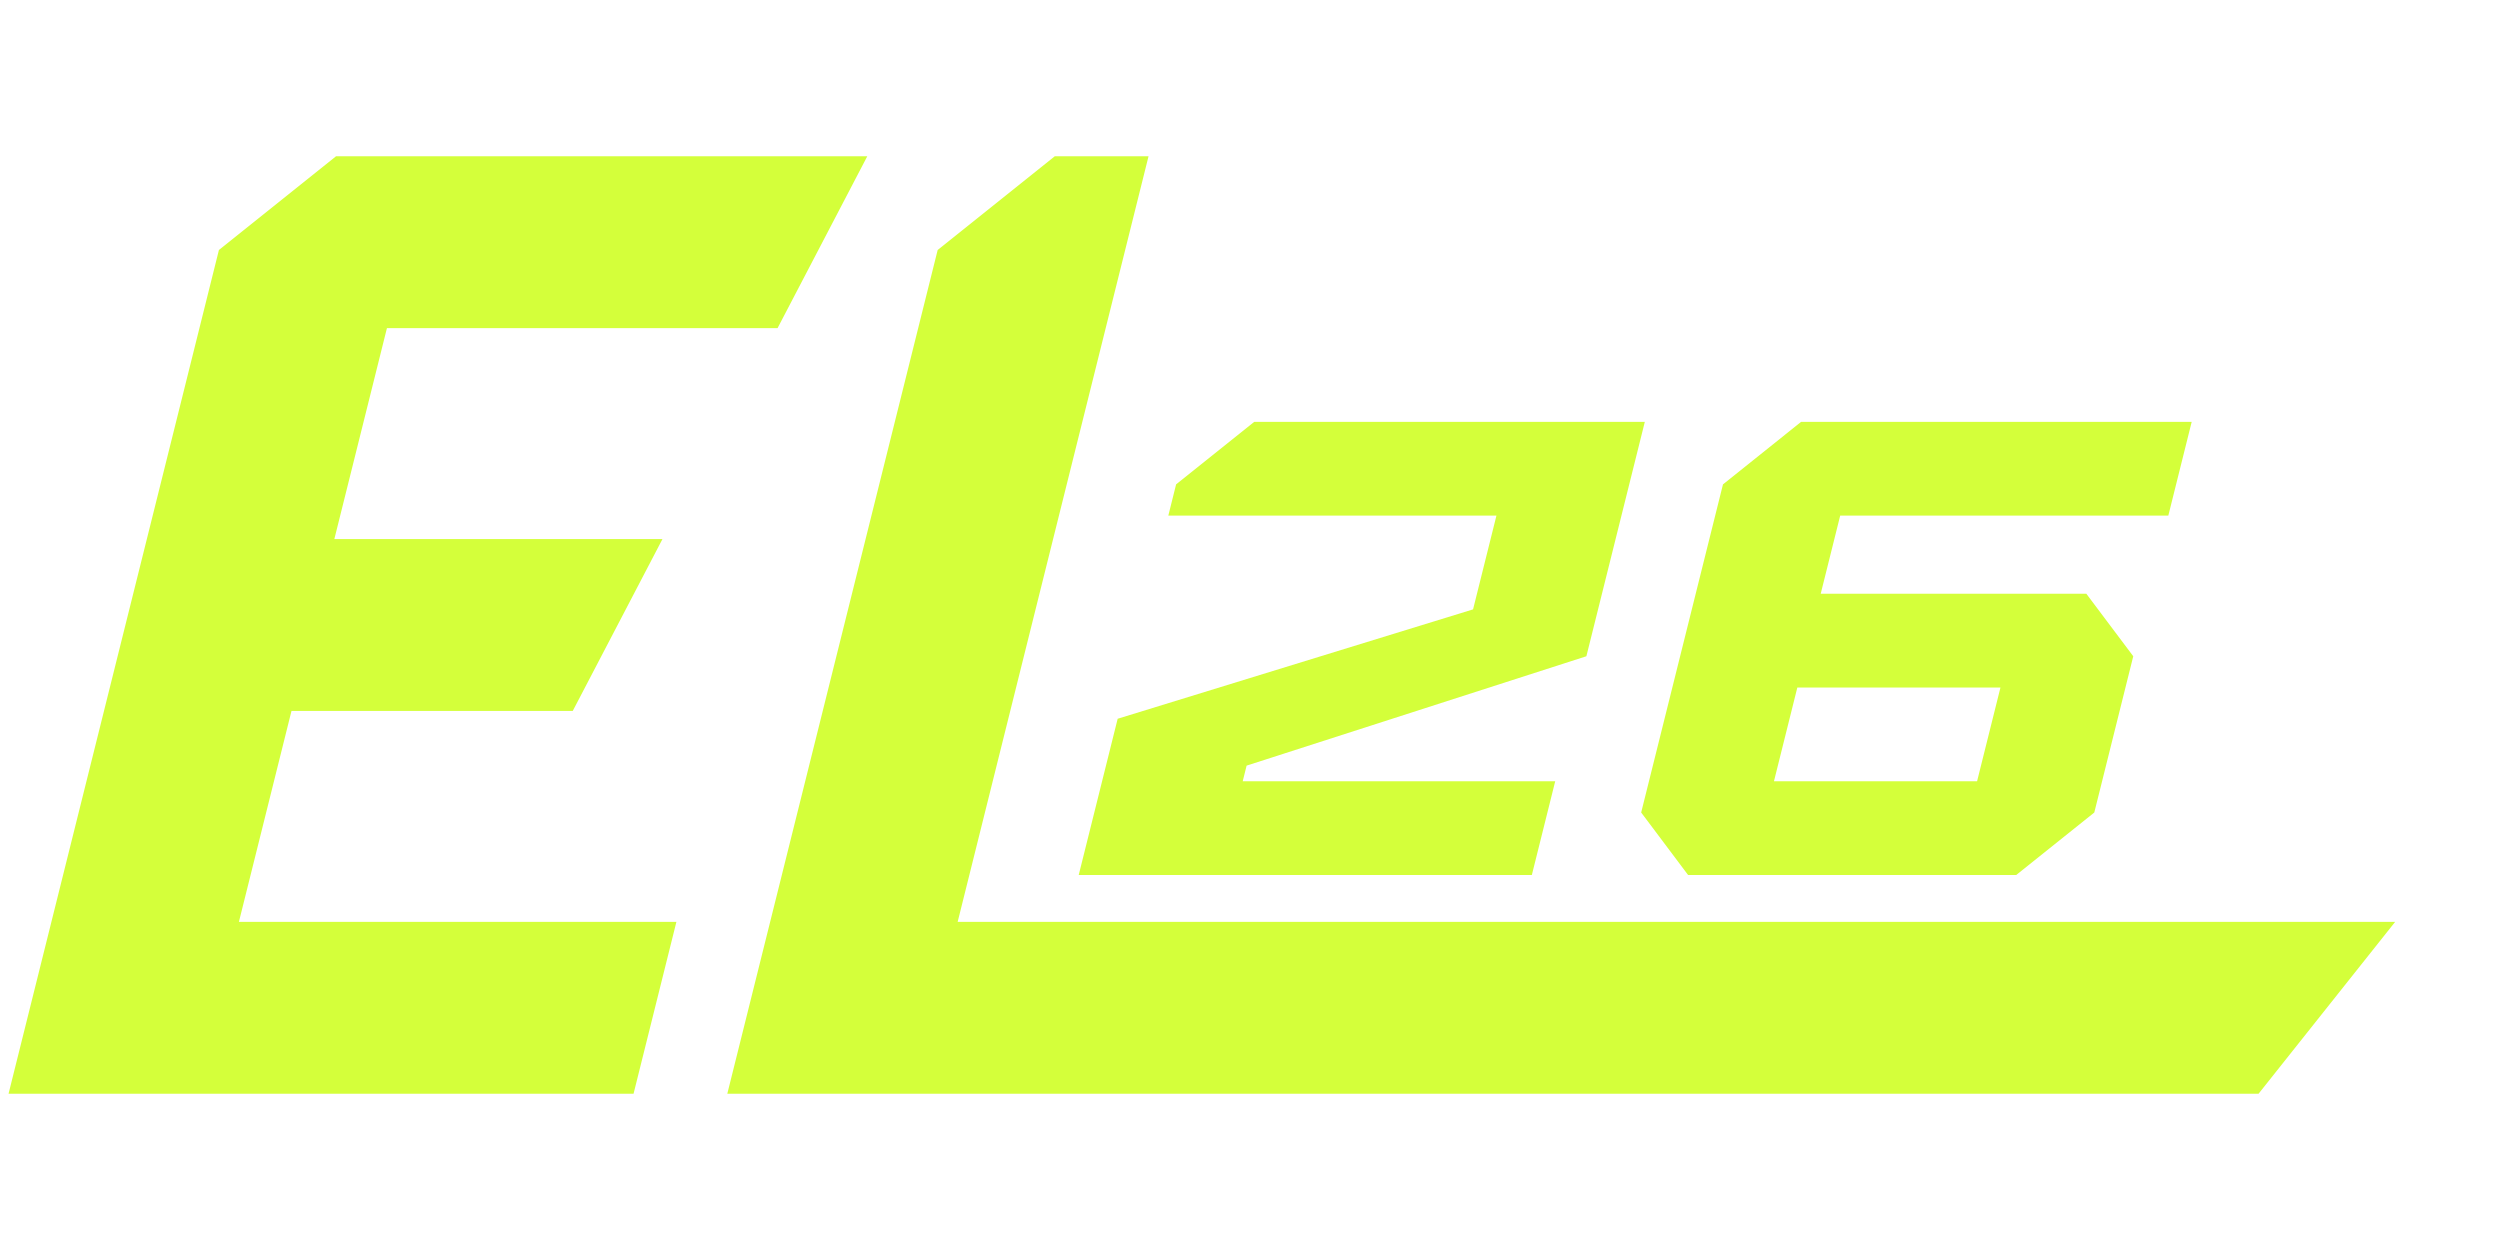
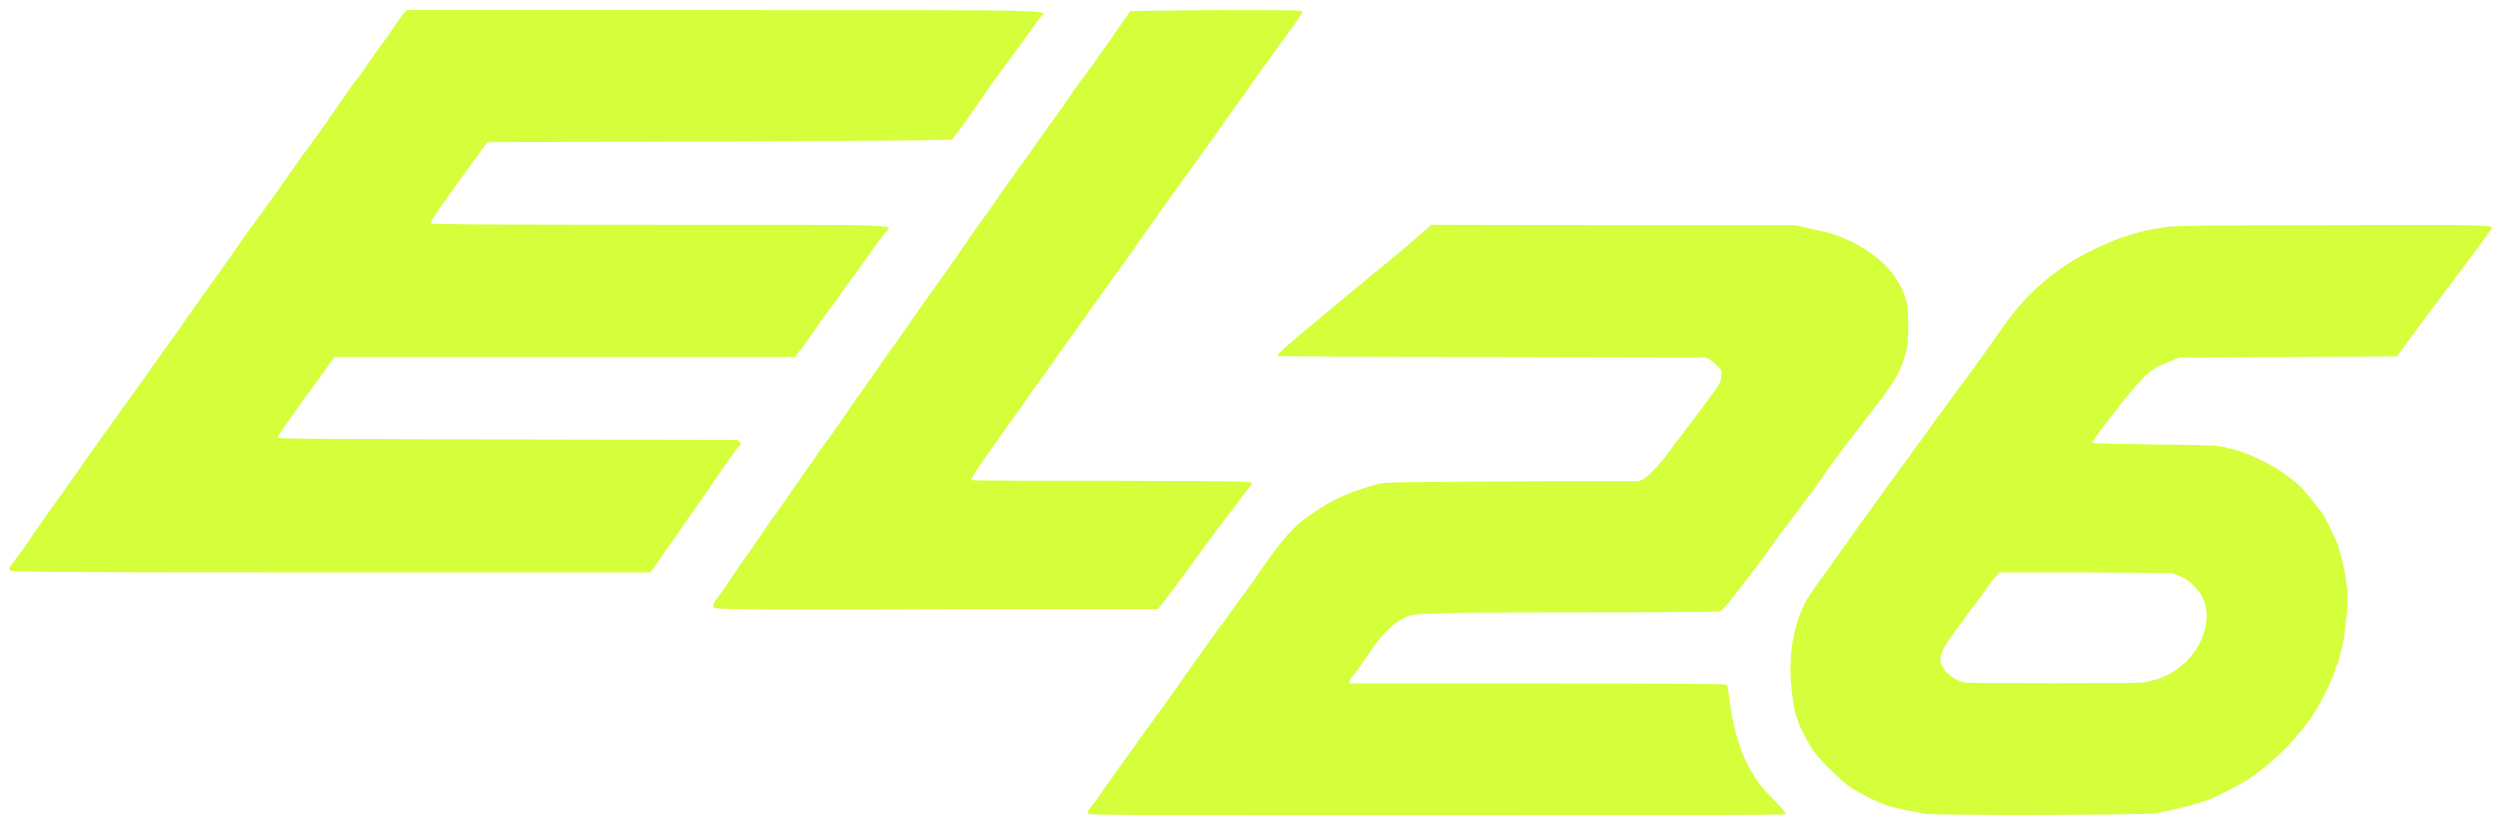
- <svg xmlns="http://www.w3.org/2000/svg" viewBox="0 0 320 160" fill="#D4FF3A" aria-label="EL26">
-   <g transform="translate(36 0) skewX(-14)">
-     <g id="E">
-       <polygon points="12,20 80,20 74,42 24,42 24,69 66,69 60,91 24,91 24,118 80,118 80,140 0,140 0,32" />
-     </g>
-     <g id="L">
-       <polygon points="104,20 116,20 116,118 300,118 288,140 92,140 92,32" />
-     </g>
-     <g id="26">
-       <polygon points="138,54 188,54 188,84 148,98 148,100 188,100 188,112 130,112 130,92 172,78 172,66 130,66 130,62" />
-       <path fill-rule="evenodd" d="M208,54 L258,54 L258,66 L216,66 L216,76 L250,76 L258,84 L258,104 L250,112 L208,112 L200,104 L200,62 Z M216,88 L242,88 L242,100 L216,100 Z" />
-     </g>
+ <svg xmlns="http://www.w3.org/2000/svg" viewBox="8.0 8.0 545.0 179.5" fill="#D4FF3A" aria-label="EL26">
+   <g id="E">
+     <path d="M10.3,132.4C9.9,132.0 9.9,131.8 10.8,130.7C11.3,130.1 12.4,128.5 13.4,127.2C14.3,125.8 15.7,123.8 16.5,122.7C17.2,121.6 18.8,119.4 20.0,117.7C21.2,116.1 22.5,114.2 23.0,113.5C23.5,112.8 24.6,111.3 25.4,110.1C26.2,108.9 28.0,106.4 29.4,104.4C30.8,102.5 32.2,100.5 32.5,100.1C32.8,99.7 34.0,98.0 35.3,96.2C36.5,94.5 37.9,92.6 38.4,91.9C38.9,91.2 39.6,90.2 40.0,89.7C40.3,89.2 41.8,87.1 43.2,85.1C44.7,83.1 46.3,80.8 46.9,80.0C47.4,79.2 48.4,77.8 49.1,76.8C49.8,75.8 52.2,72.4 54.5,69.2C56.8,66.1 59.5,62.2 60.5,60.7C62.2,58.2 62.9,57.4 65.5,53.8C66.9,51.9 68.2,50.1 74.0,41.8C75.1,40.4 76.1,38.9 76.4,38.5C76.7,38.2 77.4,37.1 78.1,36.2C79.6,34.1 82.3,30.1 83.2,28.9C83.6,28.3 84.2,27.5 84.5,27.0C84.9,26.5 85.9,25.1 86.9,23.8C87.8,22.4 89.1,20.7 89.6,19.9C90.2,19.1 91.0,17.9 91.6,17.2C92.1,16.5 93.1,15.0 93.9,13.9C94.6,12.7 95.6,11.5 95.9,11.0L96.6,10.2 L165.7,10.2C241.9,10.2 236.2,10.1 234.8,11.8C234.4,12.2 233.6,13.4 233.0,14.2C231.7,16.1 231.6,16.2 228.0,21.1C224.8,25.4 224.7,25.5 222.6,28.6C220.3,32.0 215.9,38.1 215.5,38.4C215.2,38.6 199.7,38.7 164.8,38.8C137.0,38.9 114.4,39.0 114.3,39.0C114.2,39.0 107.8,47.8 105.9,50.5C102.4,55.4 101.8,56.3 102.0,56.7C102.2,56.9 112.5,57.0 151.7,57.0C206.7,57.0 202.6,56.9 201.0,58.7C200.5,59.3 199.9,60.1 199.6,60.5C198.9,61.4 197.6,63.4 196.1,65.4C195.6,66.2 194.8,67.2 194.4,67.8C193.9,68.4 193.0,69.6 192.4,70.5C191.7,71.5 190.8,72.7 190.4,73.3C190.0,73.9 189.1,75.1 188.4,76.0C187.7,77.0 186.6,78.5 186.0,79.4C184.0,82.3 182.5,84.4 181.8,85.1L181.2,85.8 L131.1,85.8L81.1,85.8 L80.6,86.3C80.3,86.6 79.7,87.4 79.3,88.1C78.8,88.8 77.5,90.6 76.4,92.1C75.3,93.6 73.7,95.7 73.0,96.8C72.3,97.8 71.0,99.6 70.1,100.9C69.2,102.1 68.5,103.3 68.5,103.4C68.5,103.7 79.7,103.7 118.6,103.8L168.7,103.9 L169.2,104.3L169.6,104.7 L169.0,105.4C168.6,105.8 167.1,108.0 165.5,110.2C163.9,112.5 162.3,114.9 161.9,115.5C158.9,119.7 156.4,123.3 155.2,125.1C154.4,126.2 153.1,128.1 152.3,129.2C151.5,130.4 150.6,131.7 150.3,132.1L149.7,132.8 L80.1,132.8C26.4,132.8 10.5,132.7 10.3,132.4Z" />
+   </g>
+   <g id="L">
+     <path d="M169.6,140.8C162.6,140.7 162.7,140.8 164.4,138.3C165.1,137.4 165.8,136.4 166.0,136.1C167.1,134.4 169.0,131.7 170.0,130.2C170.7,129.4 172.3,126.9 173.7,124.9C175.1,122.8 176.7,120.5 177.3,119.8C177.8,119.0 178.8,117.6 179.4,116.8C180.0,115.9 181.2,114.1 182.2,112.8C183.1,111.4 184.3,109.6 185.0,108.8C185.6,107.9 186.9,105.9 188.0,104.5C189.0,103.1 190.7,100.8 191.6,99.4C192.6,98.0 193.7,96.3 194.2,95.6C195.7,93.5 198.1,90.2 198.8,89.1C199.2,88.6 200.1,87.3 200.8,86.2C201.5,85.2 202.9,83.3 203.9,81.9C204.8,80.5 206.5,78.2 207.5,76.7C208.5,75.3 210.8,72.0 212.6,69.5C216.1,64.7 217.8,62.1 219.6,59.5C220.2,58.6 221.4,56.9 222.3,55.7C223.2,54.5 225.1,51.8 226.5,49.7C227.9,47.7 229.6,45.4 230.1,44.6C230.7,43.9 232.2,41.8 233.5,39.9C234.8,38.0 236.5,35.6 237.4,34.4C239.2,32.0 239.5,31.5 241.3,28.9C242.0,27.8 243.4,25.9 244.3,24.7C245.2,23.5 246.5,21.7 247.2,20.7C247.9,19.7 248.8,18.4 249.2,17.9C249.6,17.3 250.5,16.1 251.1,15.1C251.8,14.2 252.8,12.7 253.4,11.9L254.4,10.4 L272.9,10.2C283.8,10.2 291.5,10.2 291.7,10.4C292.1,10.7 292.1,10.7 289.4,14.4C288.1,16.2 286.8,18.0 286.4,18.5C285.9,19.3 284.8,20.8 283.0,23.2C282.2,24.3 280.0,27.4 279.1,28.8C278.8,29.1 278.1,30.2 277.4,31.1C276.7,32.1 275.5,33.7 274.8,34.8C273.6,36.5 272.9,37.5 271.3,39.7C270.9,40.3 269.4,42.3 268.0,44.3C266.6,46.2 265.2,48.1 265.0,48.4C264.3,49.4 260.9,54.2 259.1,56.7C258.2,58.0 256.8,60.0 256.0,61.1C255.3,62.2 252.9,65.5 250.8,68.4C248.7,71.3 246.8,74.0 246.5,74.4C246.2,74.8 245.5,75.7 245.0,76.5C244.5,77.3 243.8,78.2 243.5,78.6C243.2,79.0 242.1,80.6 241.0,82.1C239.9,83.6 238.8,85.2 238.5,85.6C238.2,86.0 237.2,87.5 236.2,88.9C235.2,90.2 233.6,92.5 232.6,93.9C231.7,95.2 229.5,98.3 227.9,100.5C222.2,108.5 219.8,112.0 219.8,112.4C219.8,112.8 215.4,112.8 250.3,112.8C274.0,112.9 280.5,112.9 280.8,113.2C281.0,113.4 280.9,113.7 280.3,114.3C279.9,114.8 279.0,116.0 278.2,117.0C277.5,118.0 276.1,119.9 275.1,121.1C274.1,122.4 272.3,124.8 271.0,126.6C266.6,132.7 262.0,138.9 261.2,139.8L260.4,140.8 L217.9,140.8C194.5,140.9 172.8,140.9 169.6,140.8Z" />
+   </g>
+   <g id="26">
+     <path d="M245.2,185.4C245.0,185.1 245.1,184.8 245.8,183.9C246.3,183.4 247.2,182.1 247.9,181.1C248.5,180.2 249.4,178.9 249.8,178.4C251.3,176.2 256.4,169.2 258.9,165.7C262.0,161.5 263.0,160.0 263.9,158.8C264.2,158.3 264.9,157.3 265.4,156.6C265.9,155.9 267.4,153.8 268.6,152.1C271.3,148.3 272.2,147.1 273.5,145.2C274.1,144.5 275.0,143.3 275.5,142.5C277.3,140.1 278.1,138.9 279.9,136.5C280.9,135.2 282.3,133.2 283.0,132.1C287.5,125.5 290.4,122.3 294.4,119.7C298.0,117.3 301.0,115.8 304.8,114.6C305.8,114.3 307.2,113.8 308.0,113.6C309.5,113.1 310.3,113.1 346.8,112.9L365.4,112.9 L366.4,112.3C367.7,111.6 370.5,108.5 373.1,104.8C373.4,104.4 375.5,101.6 377.8,98.6C383.2,91.3 383.1,91.6 383.2,90.1L383.3,88.8 L382.4,87.8C381.9,87.3 381.1,86.6 380.6,86.3L379.6,85.9 L333.3,85.8C307.8,85.8 286.8,85.7 286.7,85.6C286.2,85.3 286.0,85.4 307.5,67.6C311.7,64.2 316.2,60.4 317.5,59.2L320.0,57.0 L359.7,57.1L399.4,57.1 L401.2,57.5C402.3,57.8 403.7,58.1 404.4,58.2C411.1,59.5 418.0,63.8 421.0,68.2C423.5,72.1 424.0,73.9 424.0,78.7C424.0,80.7 423.9,82.8 423.8,83.4C422.7,88.6 421.4,90.9 415.0,99.0C409.9,105.6 408.4,107.6 406.7,110.0C404.6,113.1 401.5,117.3 398.6,121.1C396.3,124.1 396.0,124.5 392.8,129.0C391.7,130.5 390.1,132.7 389.0,134.0C388.0,135.4 386.3,137.5 385.3,138.8C384.3,140.1 383.2,141.3 382.9,141.3C382.6,141.4 368.5,141.5 351.5,141.5C318.3,141.5 316.3,141.6 314.1,142.7C311.5,144.0 309.1,146.4 306.1,150.9C304.3,153.6 303.2,155.1 302.7,155.6C302.5,155.9 302.2,156.3 302.2,156.6L302.2,157.0 L343.2,157.0C376.2,157.0 384.2,157.1 384.5,157.3C384.6,157.5 384.8,158.8 385.0,160.3C385.6,165.9 387.2,171.5 389.4,175.5C391.2,178.6 392.4,180.1 395.2,182.9C397.0,184.7 397.4,185.3 397.2,185.5C396.9,185.7 375.3,185.7 321.2,185.7C254.4,185.7 245.5,185.7 245.2,185.4Z" />
+     <path d="M427.6,185.4C426.7,185.2 425.3,184.9 424.5,184.8C421.7,184.3 419.6,183.7 418.8,183.4C418.5,183.2 418.0,183.0 417.9,183.0C417.5,183.0 413.3,180.8 411.6,179.8C409.6,178.4 404.5,173.5 403.2,171.5C401.9,169.5 400.0,165.8 400.0,165.3C400.0,165.1 399.8,164.6 399.6,164.2C399.4,163.8 399.0,161.9 398.8,160.1C397.4,150.8 399.1,142.2 403.4,136.4C404.5,134.9 406.2,132.5 407.0,131.4C407.2,131.1 408.2,129.8 409.1,128.4C410.1,127.1 411.5,125.1 412.3,123.9C413.1,122.8 414.8,120.5 416.0,118.8C417.3,117.0 418.5,115.3 418.7,115.0C418.9,114.7 419.6,113.8 420.1,113.1C420.7,112.4 421.6,111.1 422.2,110.2C422.9,109.4 424.2,107.5 425.2,106.1C426.3,104.7 427.5,103.0 428.0,102.3C428.5,101.6 430.0,99.4 431.4,97.6C432.8,95.7 434.4,93.5 434.9,92.8C435.4,92.1 436.1,91.2 436.4,90.8C437.1,90.0 442.3,82.6 444.5,79.5C450.1,71.3 457.5,65.3 466.4,61.5C467.3,61.1 468.4,60.6 468.6,60.5C468.9,60.4 470.0,60.0 471.1,59.6C472.2,59.3 473.7,58.8 474.4,58.6C475.1,58.4 476.4,58.1 477.2,58.0C478.1,57.9 479.5,57.6 480.2,57.5C481.3,57.2 490.1,57.1 516.1,57.1C551.2,57.0 551.5,57.0 551.2,57.9C551.1,58.0 547.5,62.9 543.1,68.8C538.7,74.6 534.1,80.8 532.8,82.6L530.5,85.7 L506.8,85.8L483.1,85.9 L481.8,86.5C481.0,86.8 479.8,87.3 479.1,87.6C476.8,88.6 475.3,90.0 471.6,94.5C465.8,101.8 464.0,104.3 464.2,104.6C464.3,104.7 470.2,104.8 477.8,104.9C488.7,105.0 491.4,105.1 492.6,105.4C493.4,105.6 494.5,105.9 495.0,106.0C496.9,106.4 500.8,108.1 503.7,109.8C504.9,110.4 508.1,112.8 509.2,113.8C510.3,114.8 513.4,118.7 514.4,120.1C515.5,121.9 518.0,127.2 518.0,127.9C518.0,128.0 518.2,128.9 518.5,129.8C519.1,131.9 519.8,136.2 519.8,138.2C519.8,141.1 519.0,147.8 518.5,149.4C518.2,150.2 518.0,151.1 518.0,151.4C518.0,151.6 517.8,152.2 517.6,152.6C517.4,153.0 517.1,153.8 517.0,154.3C516.7,155.5 513.9,161.3 512.7,163.1C509.4,168.4 503.5,174.4 498.1,177.9C496.4,179.0 491.3,181.6 489.9,182.2C486.3,183.5 482.5,184.4 477.9,185.3C475.3,185.7 430.1,185.8 427.6,185.4ZM475.1,156.8C478.5,156.2 480.6,155.4 483.0,153.6C487.9,149.9 490.3,143.5 488.4,138.8C487.6,136.7 485.2,134.3 483.0,133.5L481.4,132.9 L462.7,132.8L443.9,132.8 L443.1,133.7C442.6,134.2 441.9,135.1 441.5,135.6C441.2,136.2 439.4,138.7 437.5,141.1C432.0,148.5 431.0,150.1 431.0,151.7C431.0,153.8 433.5,156.2 436.4,156.8C437.3,157.0 473.9,157.0 475.1,156.8Z" />
  </g>
</svg>
